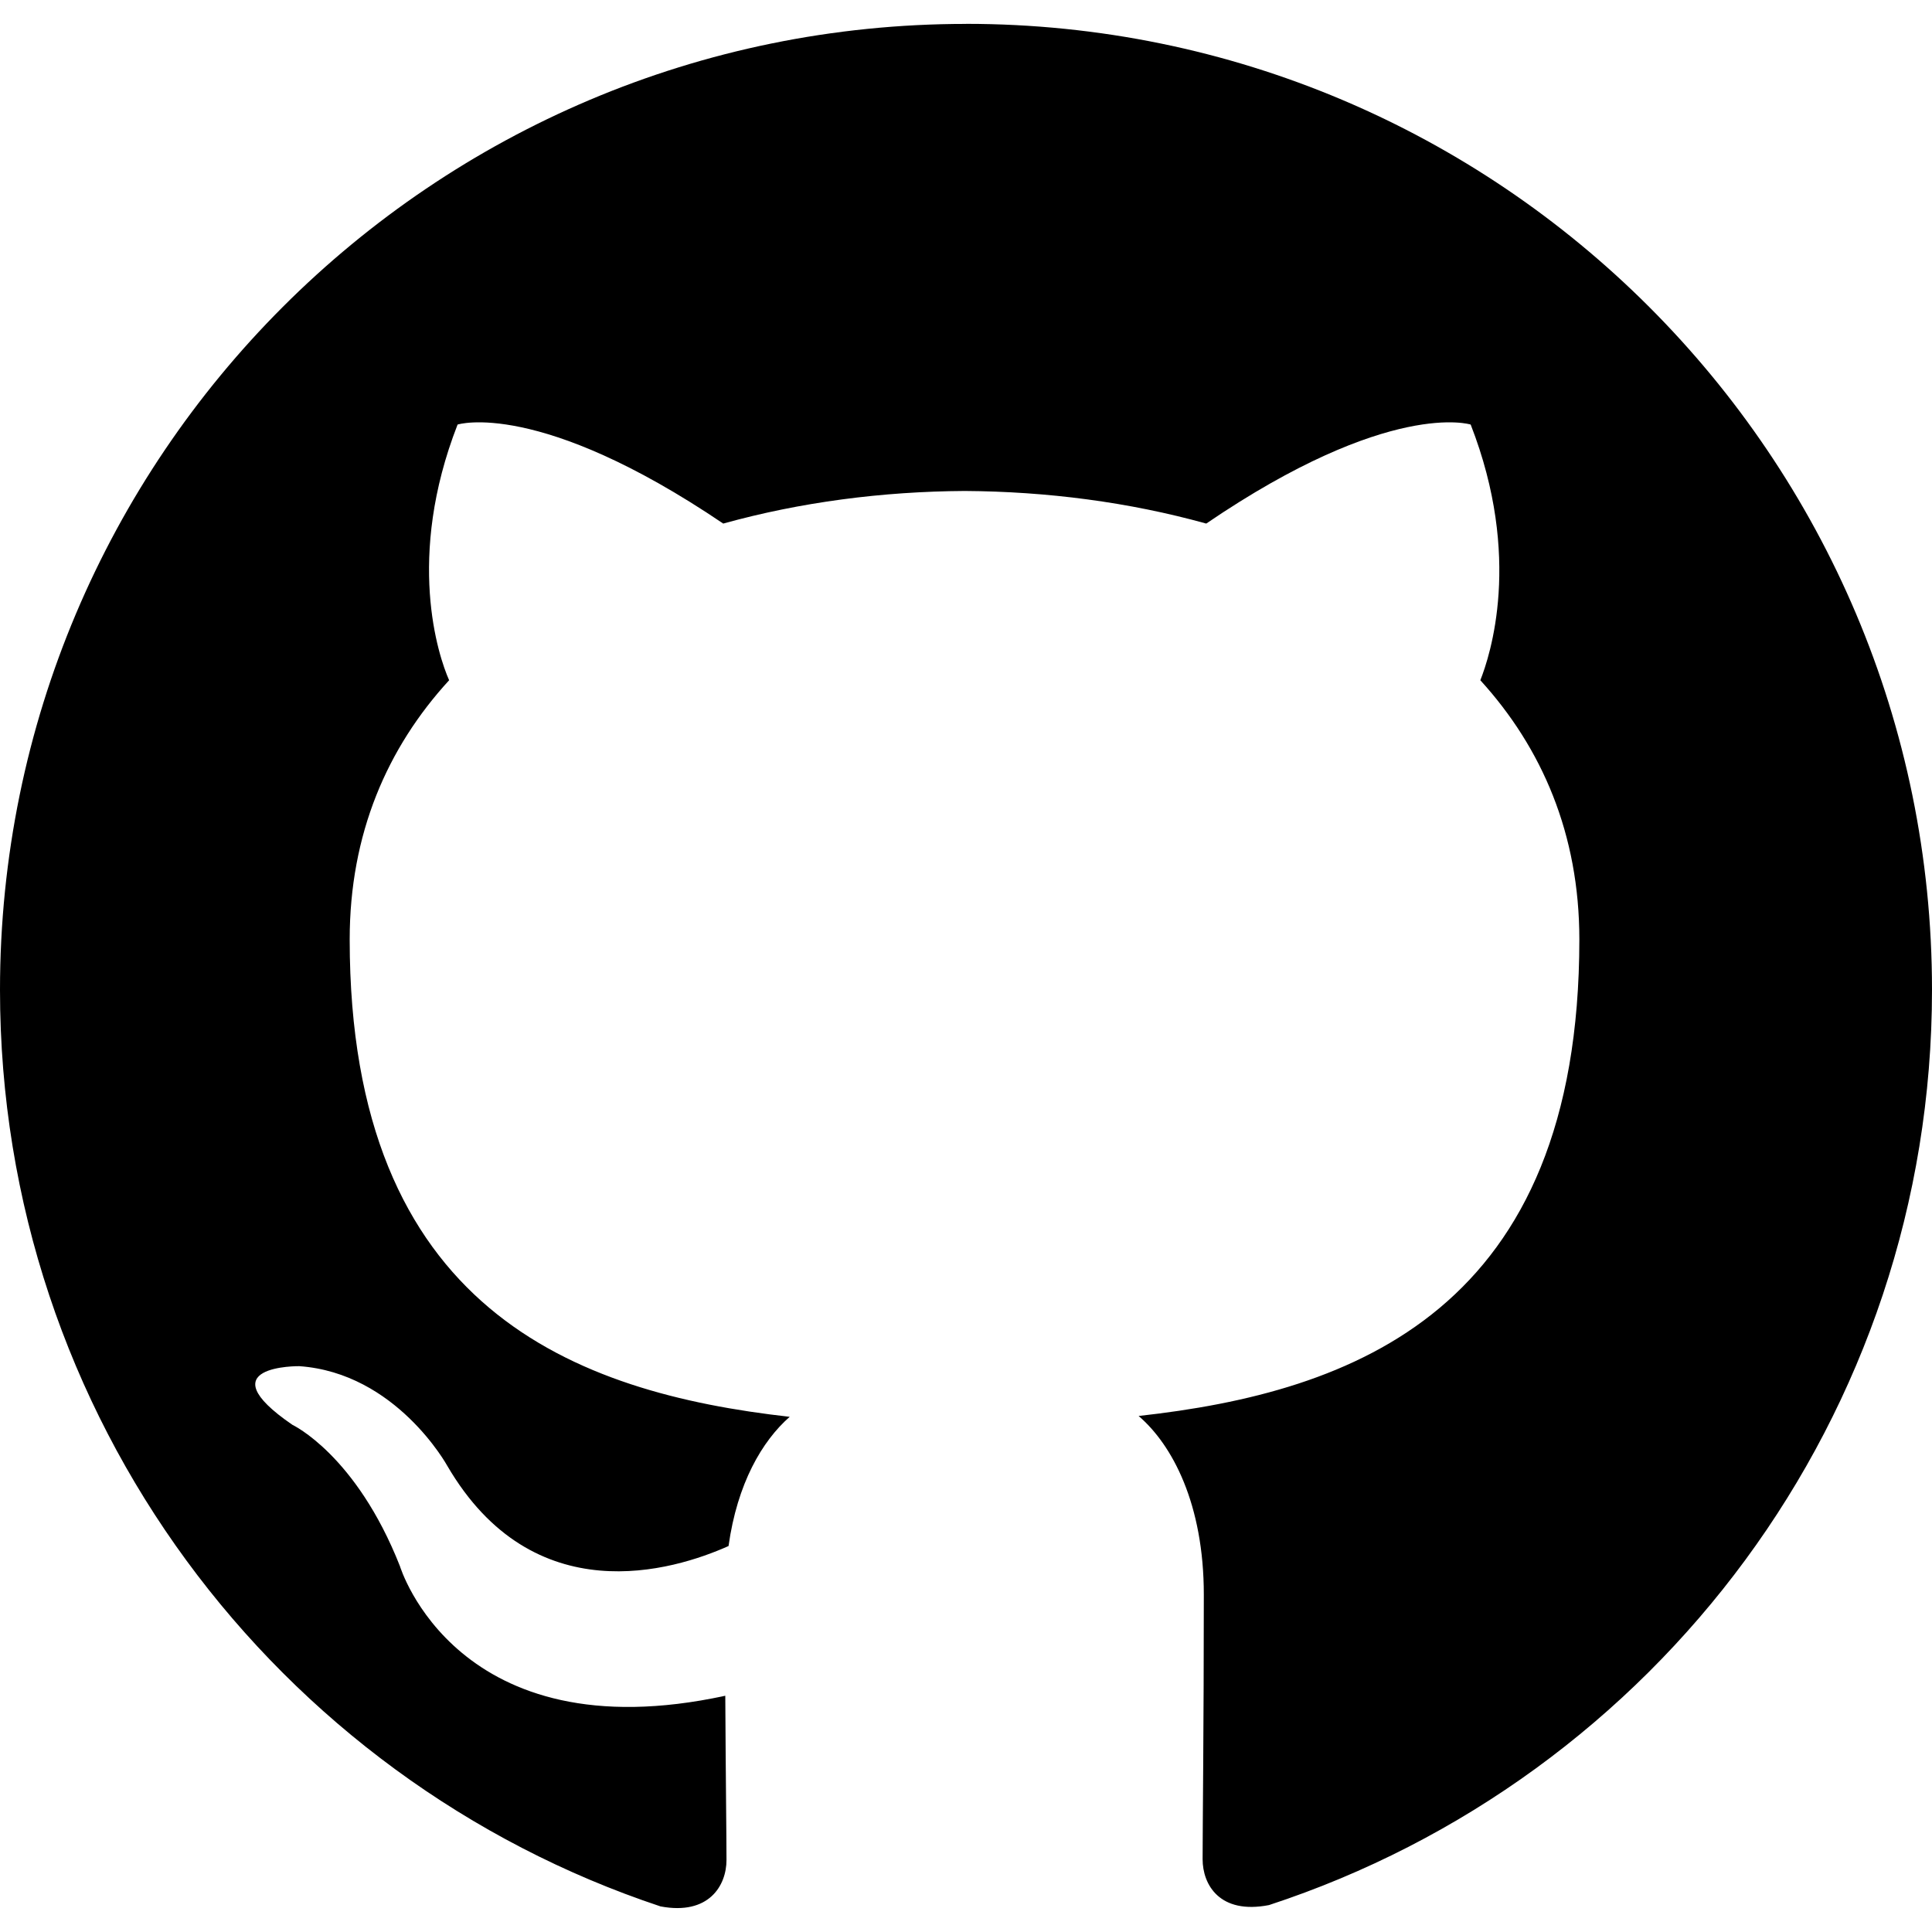
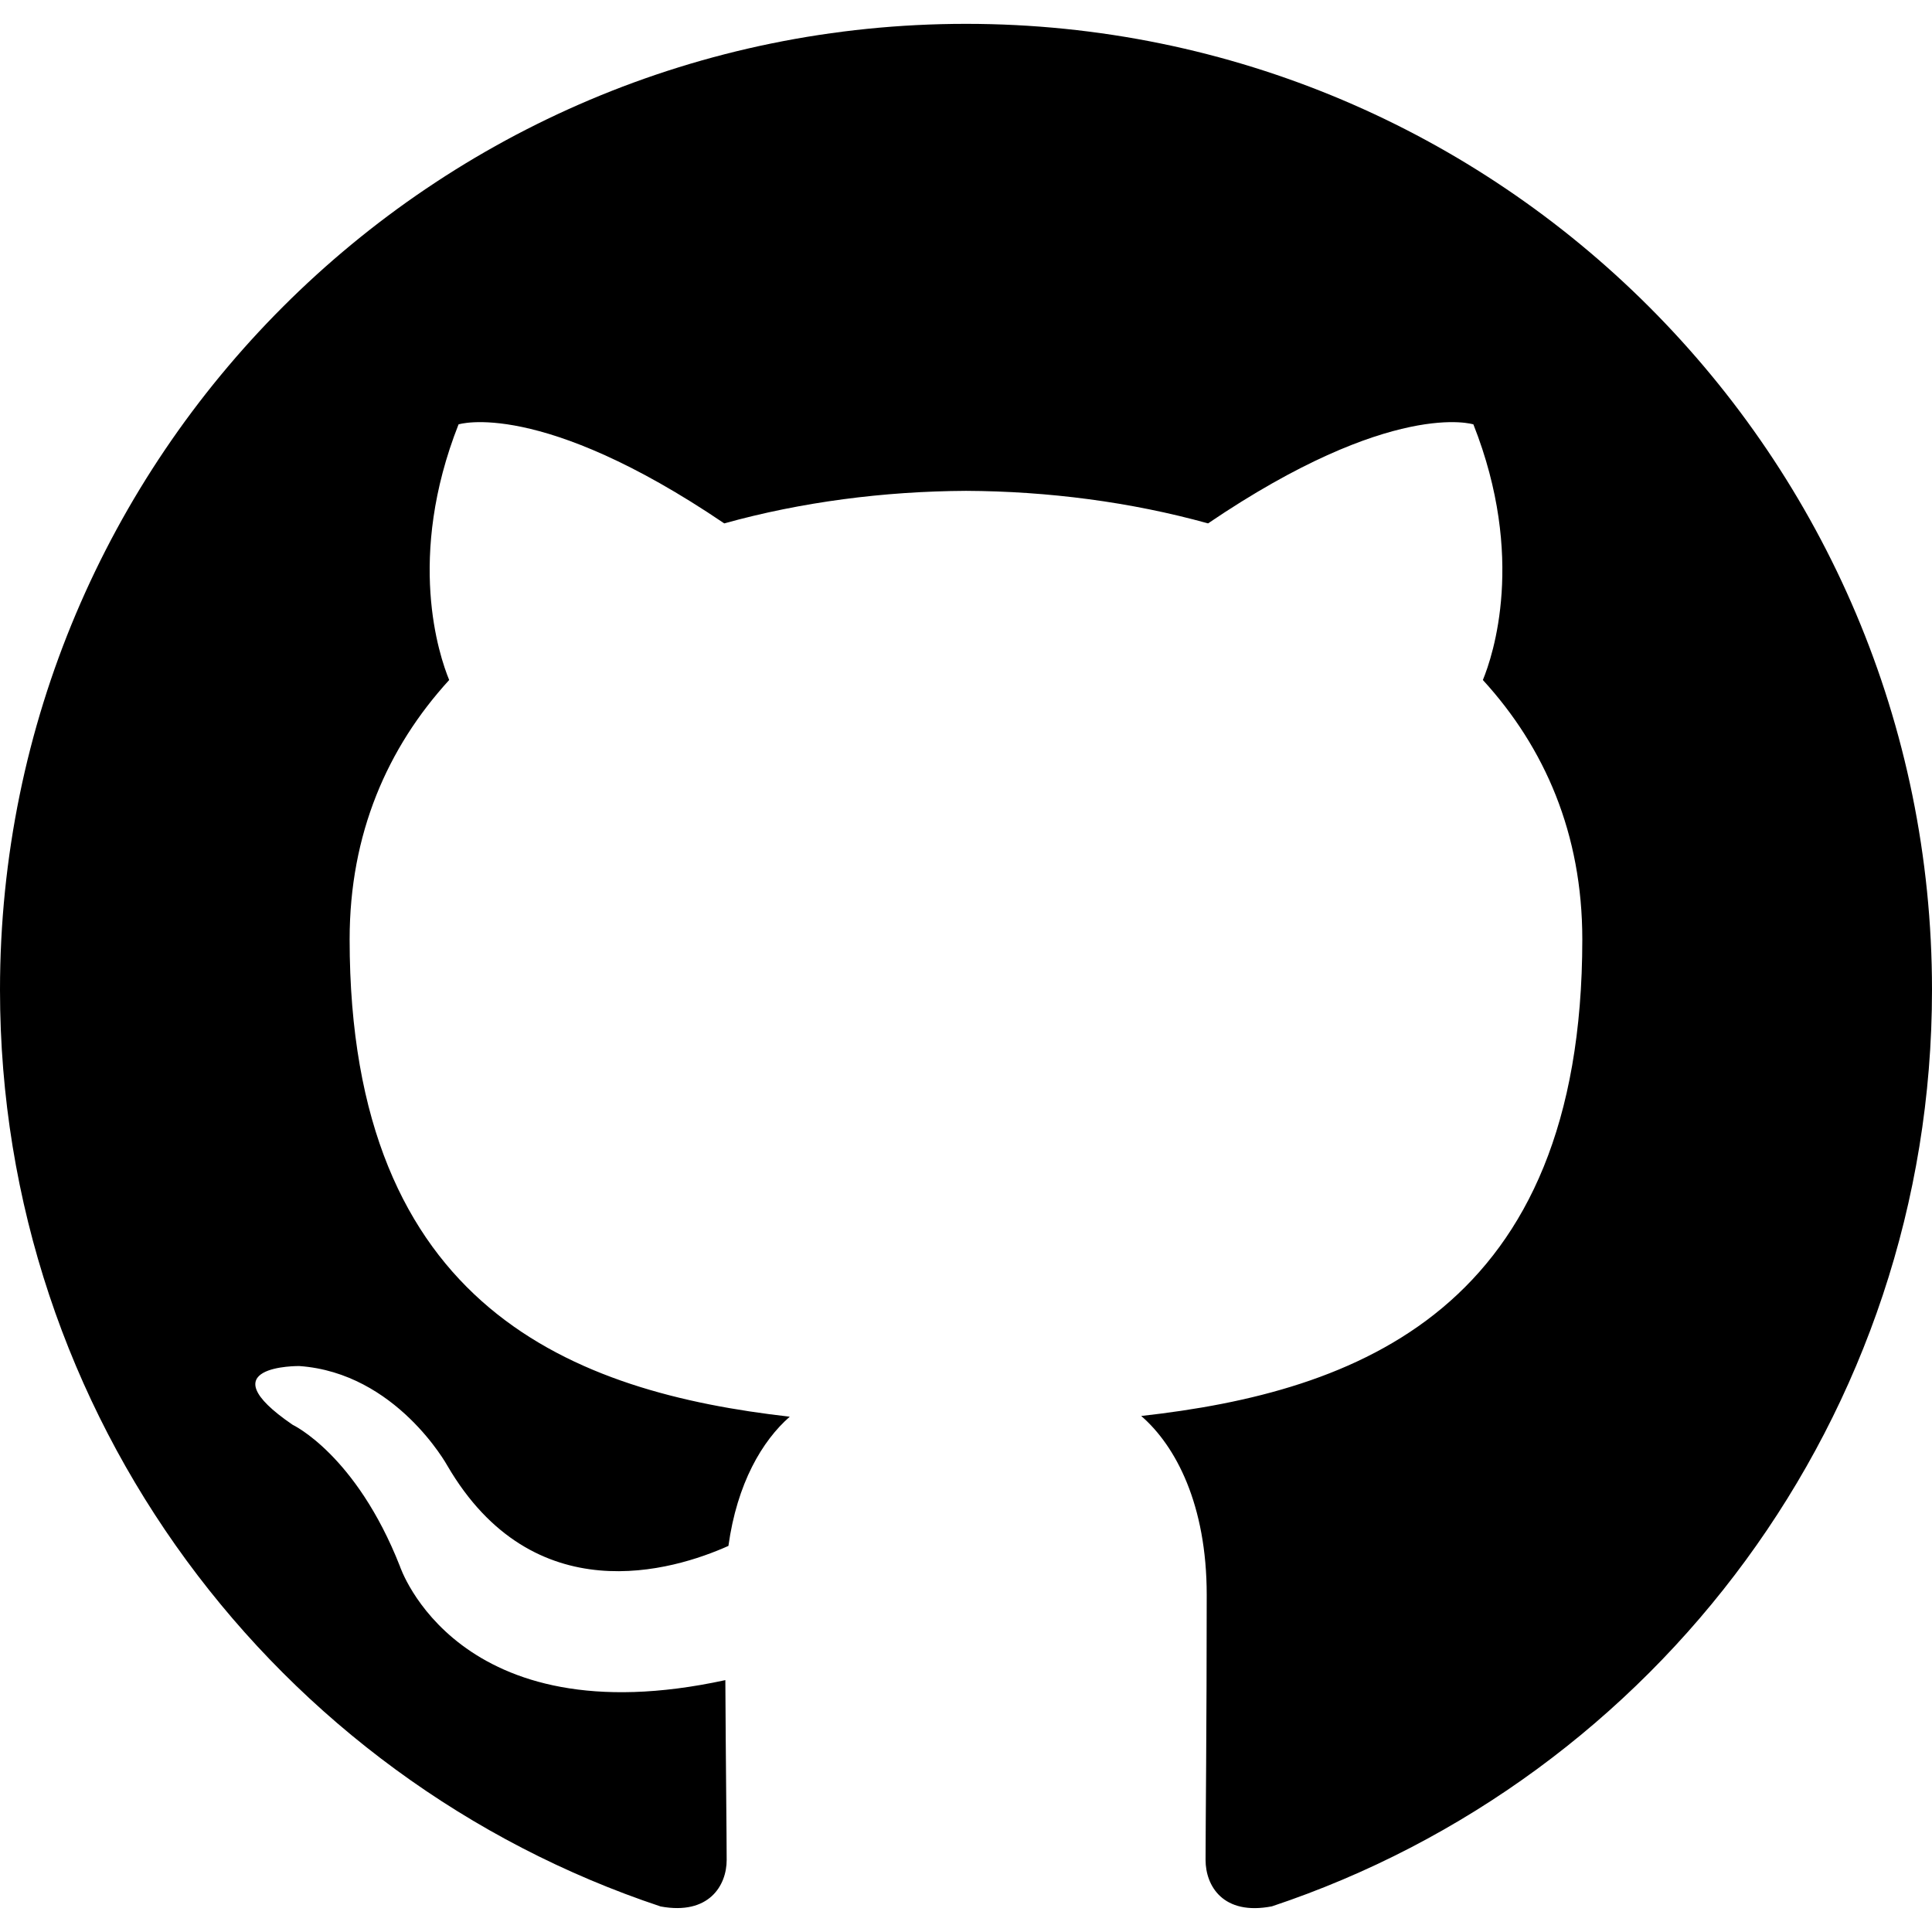
<svg xmlns="http://www.w3.org/2000/svg" version="1.1" width="32" height="32" viewBox="0 0 32 32">
-   <path d="M16 0.396c-8.84 0-16 7.164-16 16 0 7.071 4.584 13.067 10.94 15.18 0.8 0.151 1.093-0.344 1.093-0.769 0-0.38-0.013-1.387-0.020-2.72-4.451 0.965-5.389-2.147-5.389-2.147-0.728-1.847-1.78-2.34-1.78-2.34-1.449-0.992 0.112-0.972 0.112-0.972 1.607 0.112 2.451 1.648 2.451 1.648 1.427 2.447 3.745 1.74 4.66 1.331 0.144-1.035 0.556-1.74 1.013-2.14-3.553-0.4-7.288-1.776-7.288-7.907 0-1.747 0.62-3.173 1.647-4.293-0.18-0.404-0.72-2.031 0.14-4.235 0 0 1.34-0.429 4.4 1.64 1.28-0.356 2.64-0.532 4-0.54 1.36 0.008 2.72 0.184 4 0.54 3.040-2.069 4.38-1.64 4.38-1.64 0.86 2.204 0.32 3.831 0.16 4.235 1.020 1.12 1.64 2.547 1.64 4.293 0 6.147-3.74 7.5-7.3 7.893 0.56 0.48 1.080 1.461 1.080 2.96 0 2.141-0.020 3.861-0.020 4.381 0 0.42 0.28 0.92 1.1 0.76 6.401-2.099 10.981-8.099 10.981-15.159 0-8.836-7.164-16-16-16z" />
+   <path d="M16 0.395c-8.836 0-16 7.163-16 16 0 7.069 4.585 13.067 10.942 15.182 0.8 0.148 1.094-0.347 1.094-0.77 0-0.381-0.015-1.642-0.022-2.979-4.452 0.968-5.391-1.888-5.391-1.888-0.728-1.849-1.776-2.341-1.776-2.341-1.452-0.993 0.11-0.973 0.11-0.973 1.606 0.113 2.452 1.649 2.452 1.649 1.427 2.446 3.743 1.739 4.656 1.33 0.143-1.034 0.558-1.74 1.016-2.14-3.554-0.404-7.29-1.777-7.29-7.907 0-1.747 0.625-3.174 1.649-4.295-0.166-0.403-0.714-2.030 0.155-4.234 0 0 1.344-0.43 4.401 1.64 1.276-0.355 2.645-0.532 4.005-0.539 1.359 0.006 2.729 0.184 4.008 0.539 3.054-2.070 4.395-1.64 4.395-1.64 0.871 2.204 0.323 3.831 0.157 4.234 1.026 1.12 1.647 2.548 1.647 4.295 0 6.145-3.743 7.498-7.306 7.895 0.574 0.497 1.085 1.47 1.085 2.963 0 2.141-0.019 3.864-0.019 4.391 0 0.426 0.288 0.925 1.099 0.768 6.354-2.118 10.933-8.113 10.933-15.18 0-8.837-7.164-16-16-16z" />
</svg>
